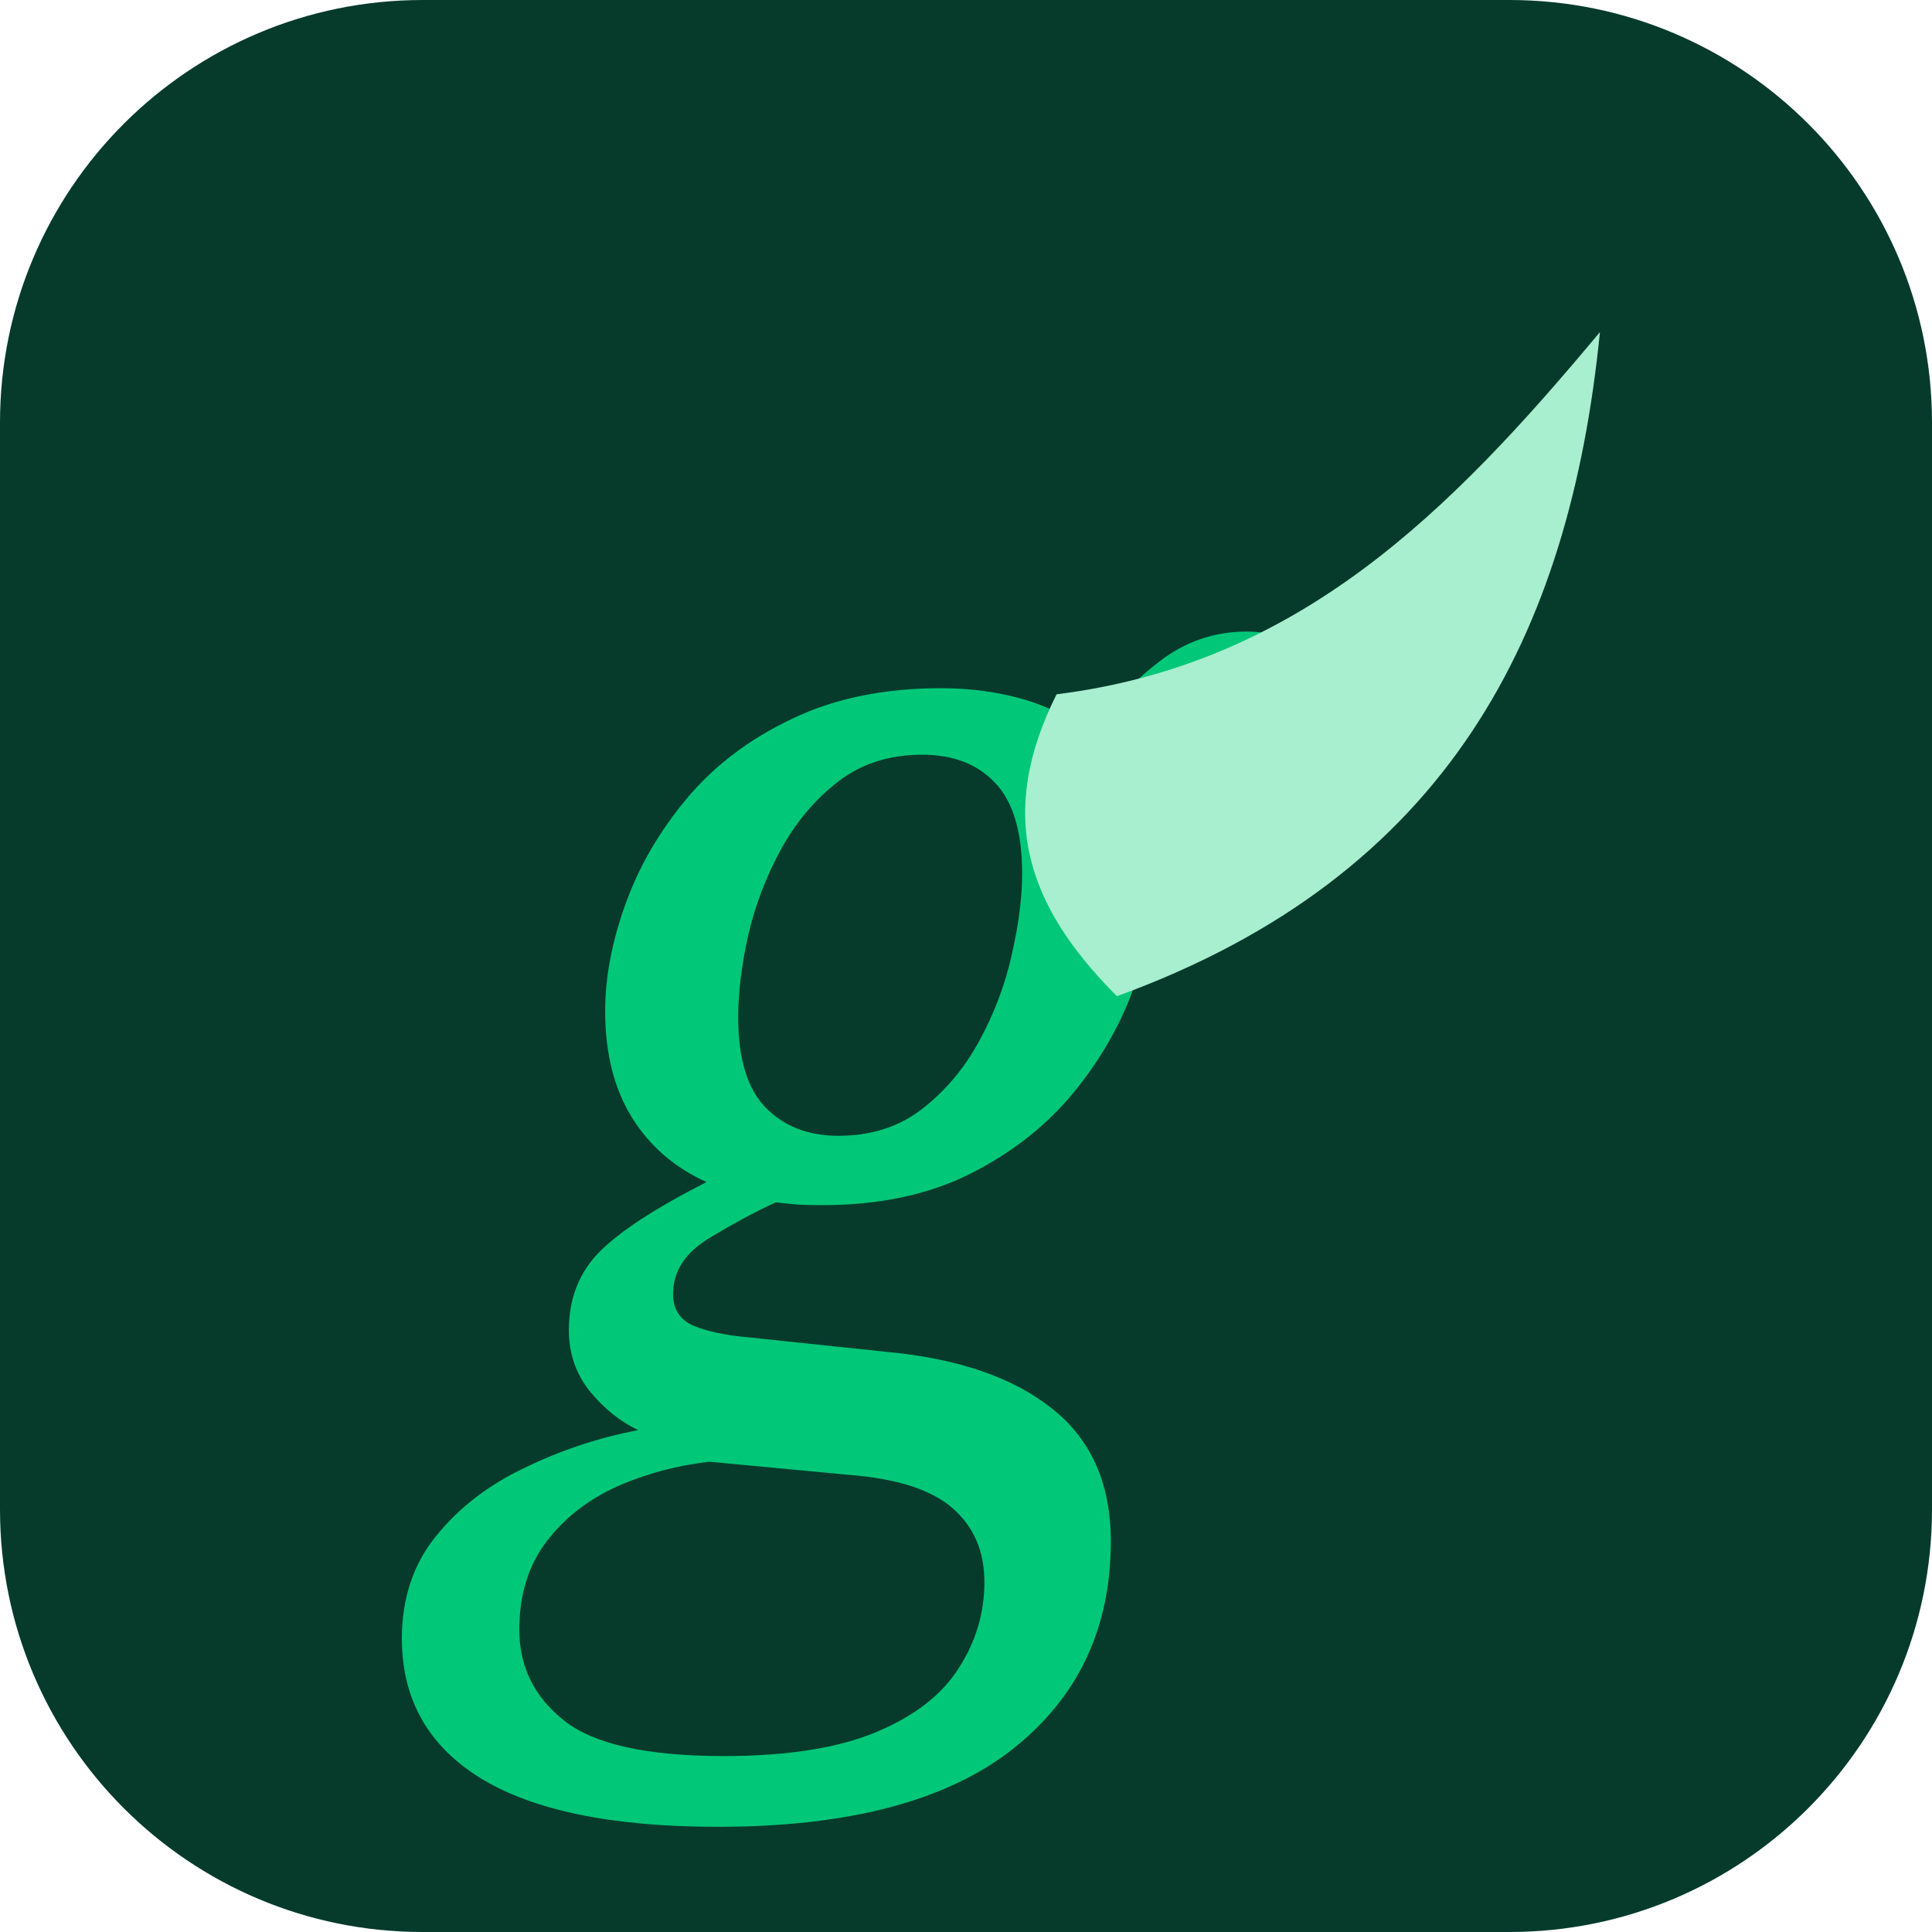
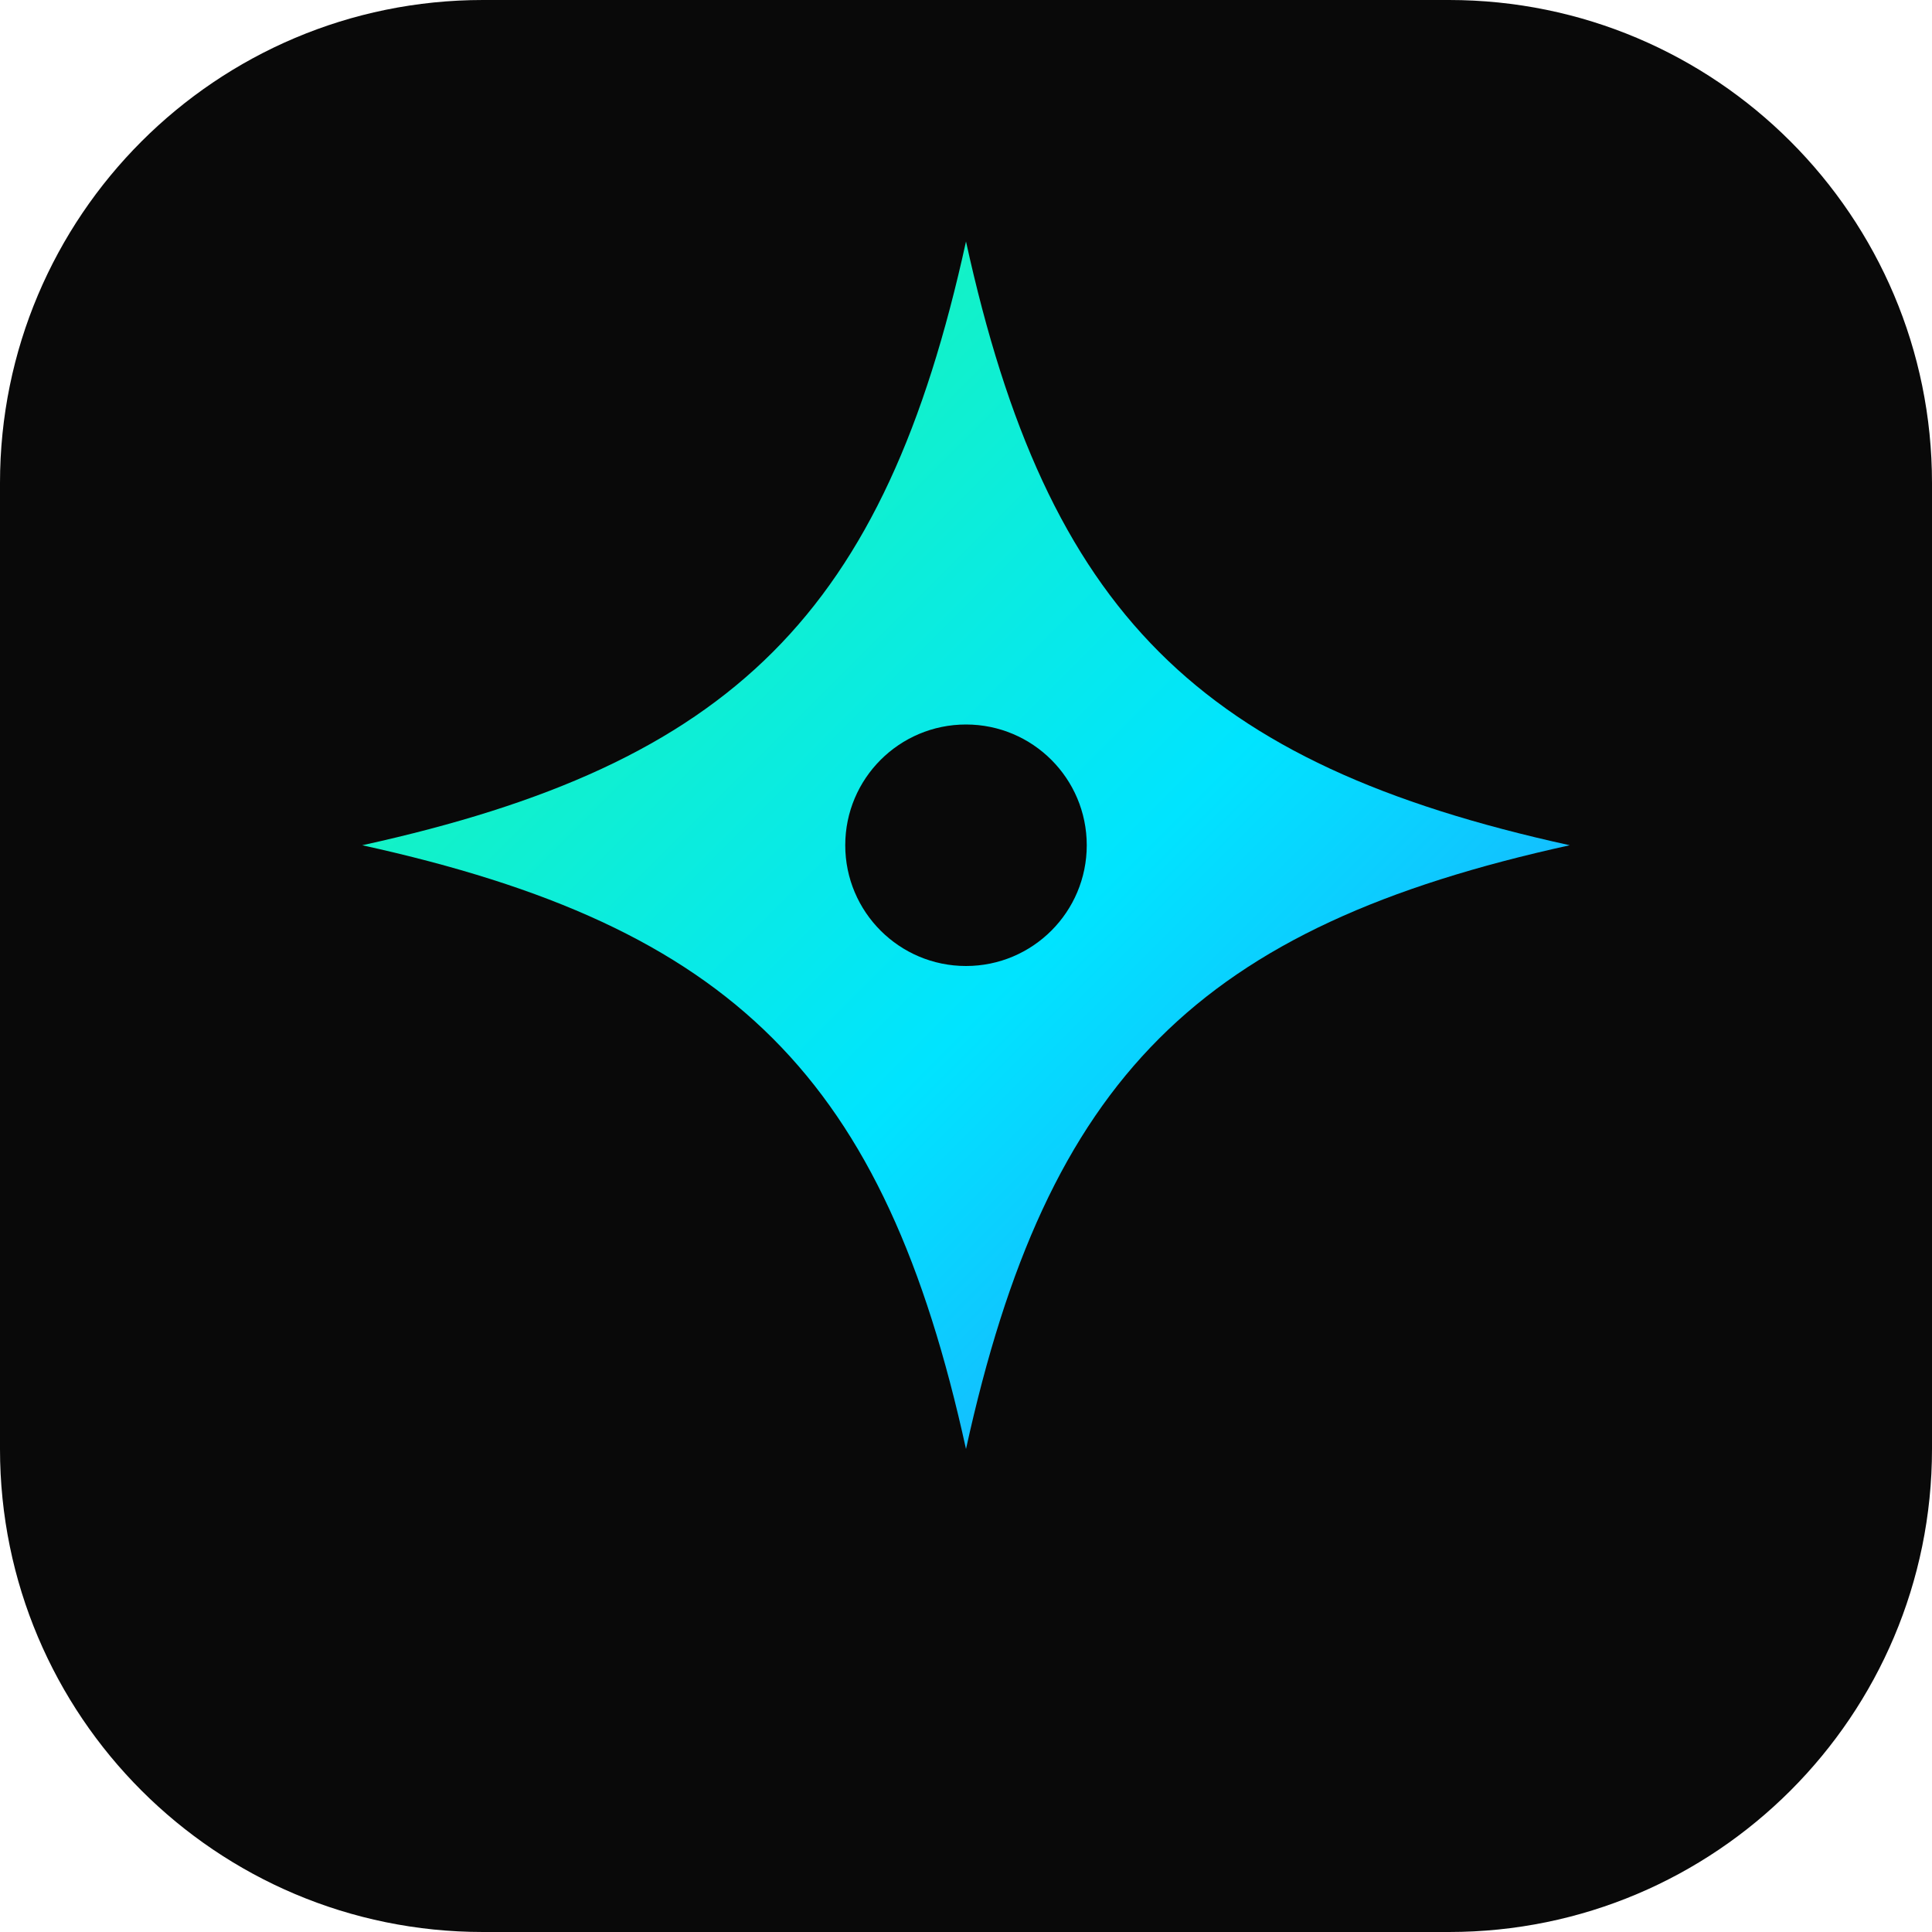
<svg xmlns="http://www.w3.org/2000/svg" viewBox="0 0 64 64">
-   <rect width="64" height="64" rx="14" fill="#063b2c" />
-   <text x="15" y="49" font-family="Georgia,serif" font-size="48" font-style="italic" fill="#00c878">g</text>
-   <path d="M35 23c8-1 13-6 18-12-1 10-5 18-16 22-3-3-4-6-2-10Z" fill="#a8efd0" />
+   <defs>
+     <linearGradient id="g" x1="8" y1="8" x2="56" y2="56" gradientUnits="userSpaceOnUse">
+       <stop stop-color="#25ff91" />
+       <stop offset=".52" stop-color="#00e4ff" />
+       <stop offset="1" stop-color="#3e6dff" />
+     </linearGradient>
+   </defs>
+   <rect width="64" height="64" rx="16" fill="#090909" />
+   <path d="M32 8c2.7 12.3 7.7 17.3 20 20-12.3 2.7-17.3 7.7-20 20-2.7-12.3-7.7-17.3-20-20 12.3-2.7 17.3-7.7 20-20Z" fill="url(#g)" />
+   <circle cx="32" cy="28" r="4" fill="#090909" />
</svg>
